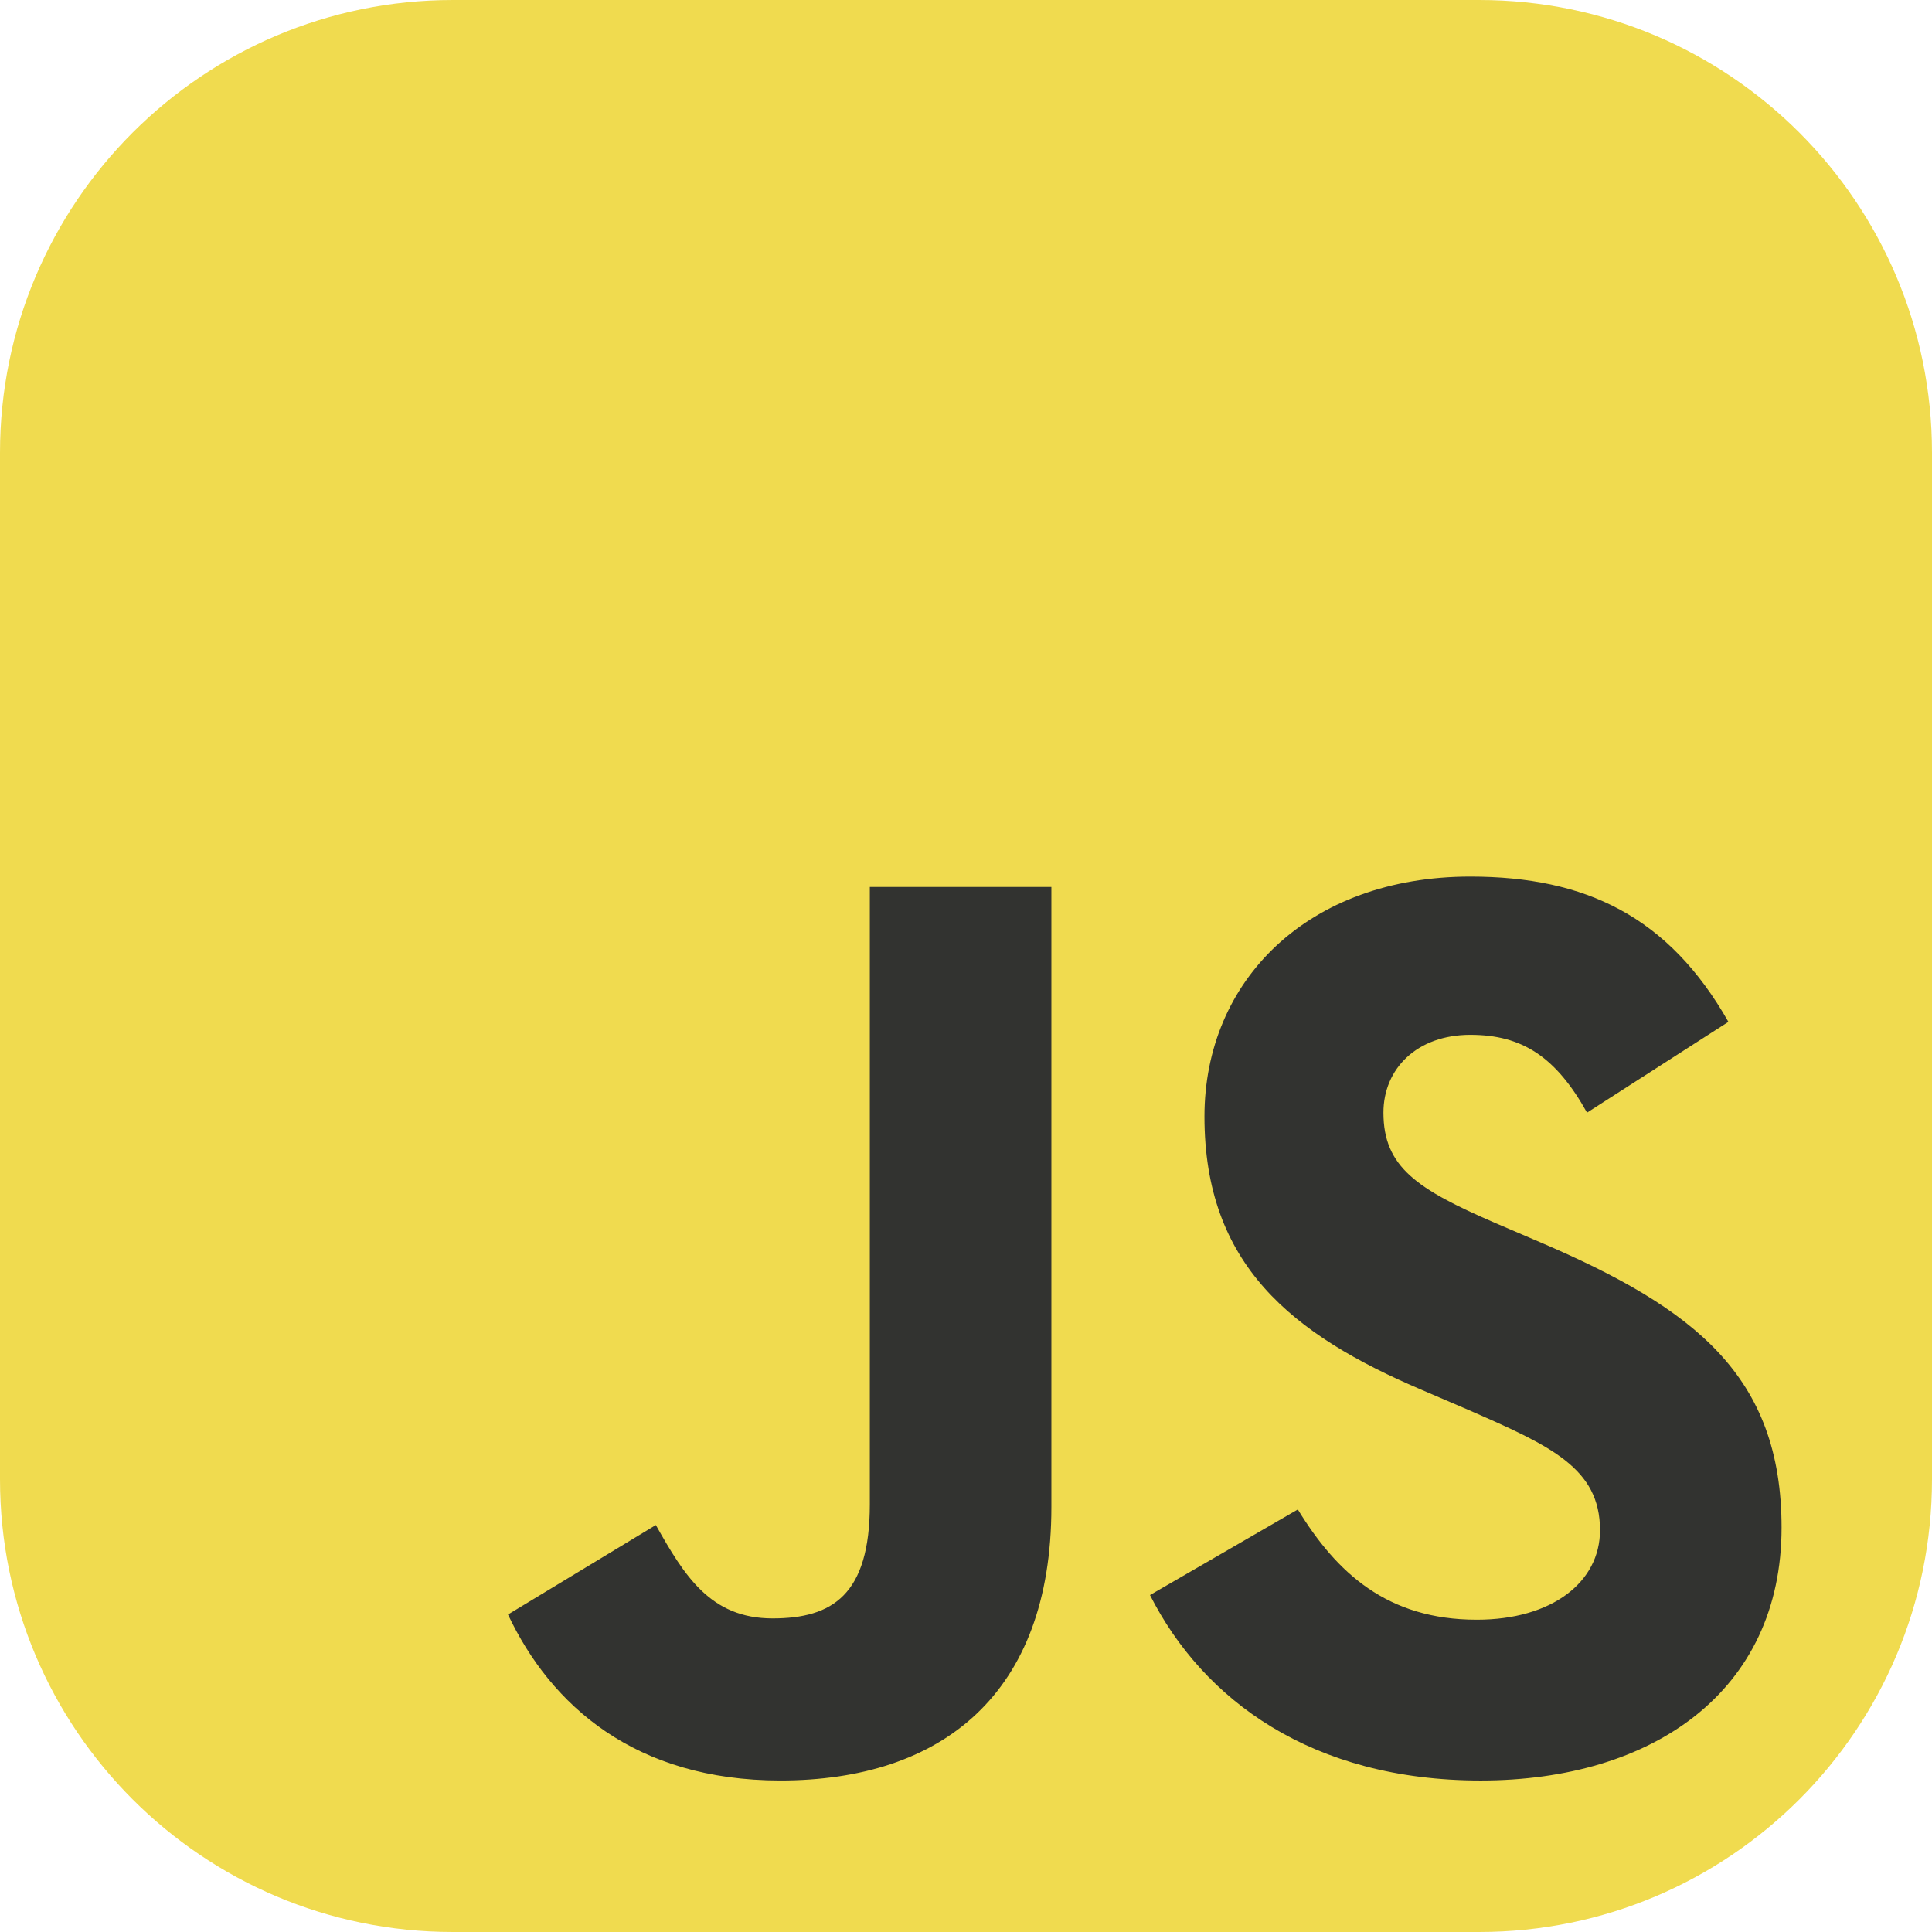
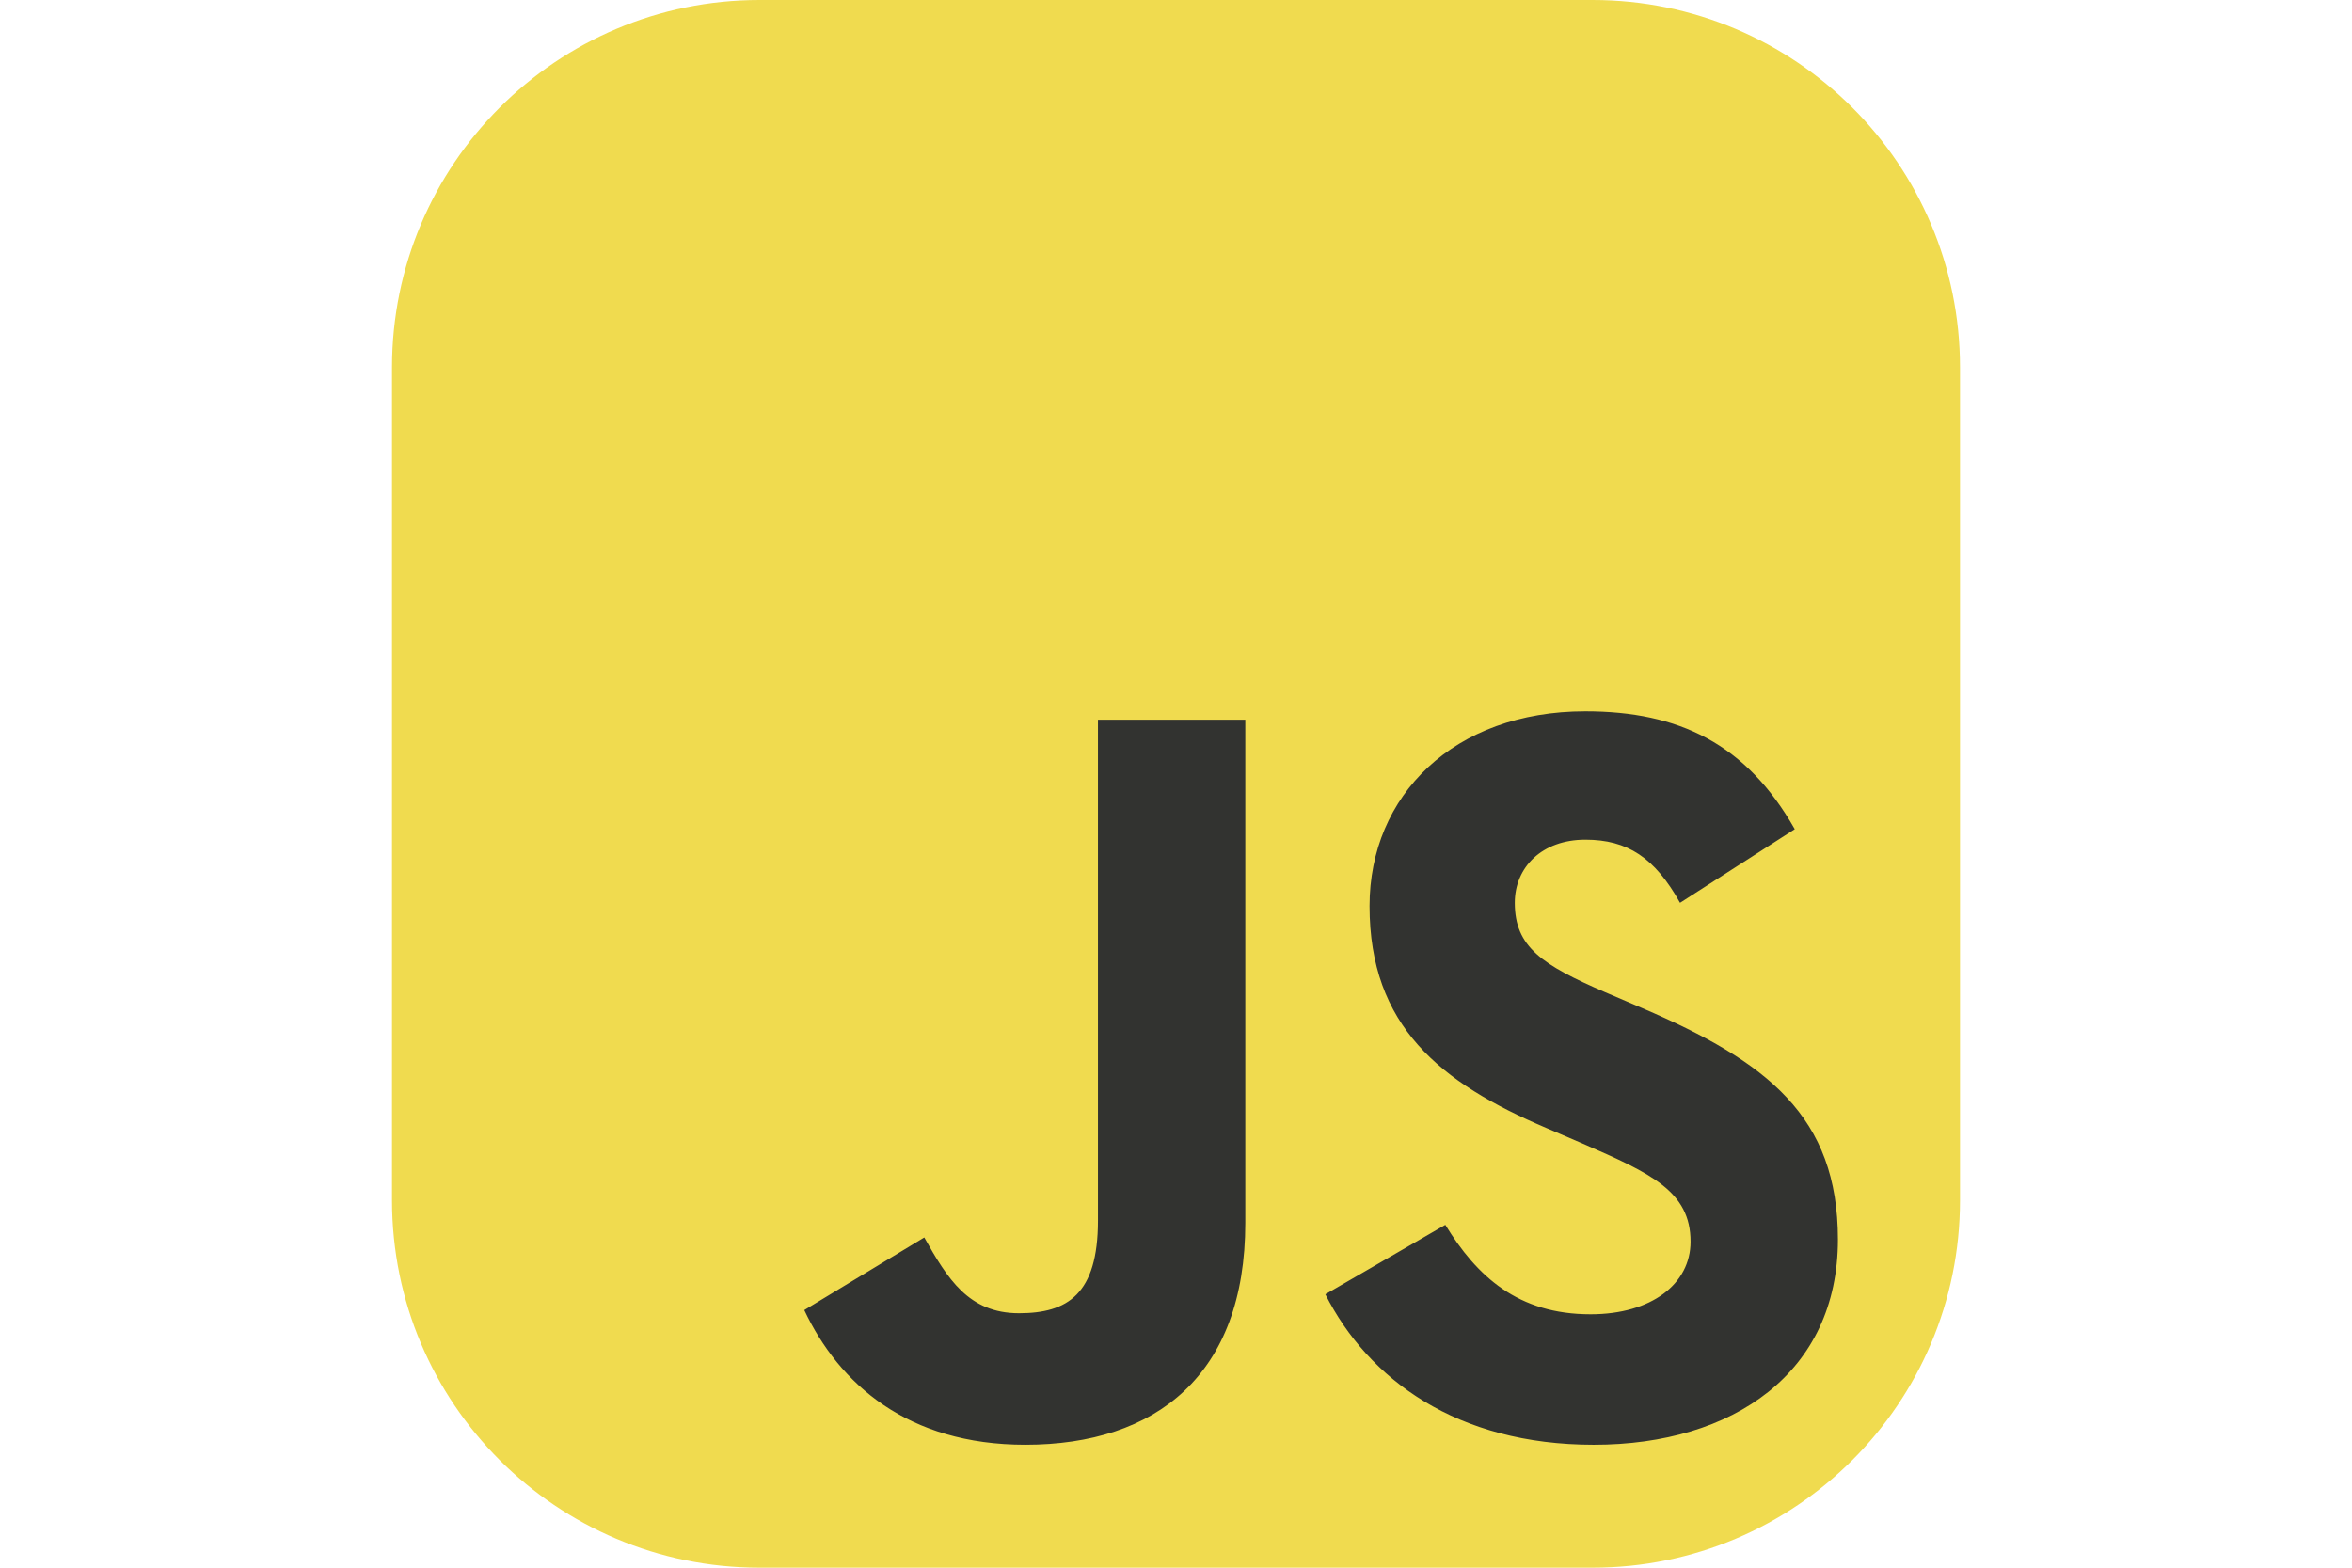
- <svg xmlns="http://www.w3.org/2000/svg" width="15" height="15" viewBox="0 0 256 256">
+ <svg xmlns="http://www.w3.org/2000/svg" width="30" height="20" viewBox="0 0 256 256">
  <g fill="none">
    <rect width="256" height="256" fill="#F0DB4F" rx="60" />
    <path fill="#323330" d="m67.312 213.932l19.59-11.856c3.78 6.701 7.218 12.371 15.465 12.371c7.905 0 12.889-3.092 12.889-15.12v-81.798h24.058v82.138c0 24.917-14.606 36.259-35.916 36.259c-19.245 0-30.416-9.967-36.087-21.996m85.07-2.576l19.588-11.341c5.157 8.421 11.859 14.607 23.715 14.607c9.969 0 16.325-4.984 16.325-11.858c0-8.248-6.53-11.17-17.528-15.98l-6.013-2.579c-17.357-7.388-28.871-16.668-28.871-36.258c0-18.044 13.748-31.792 35.229-31.792c15.294 0 26.292 5.328 34.196 19.247l-18.731 12.029c-4.125-7.389-8.591-10.31-15.465-10.31c-7.046 0-11.514 4.468-11.514 10.31c0 7.217 4.468 10.139 14.778 14.608l6.014 2.577c20.449 8.765 31.963 17.699 31.963 37.804c0 21.654-17.012 33.51-39.867 33.51c-22.339 0-36.774-10.654-43.819-24.574" />
  </g>
</svg>
